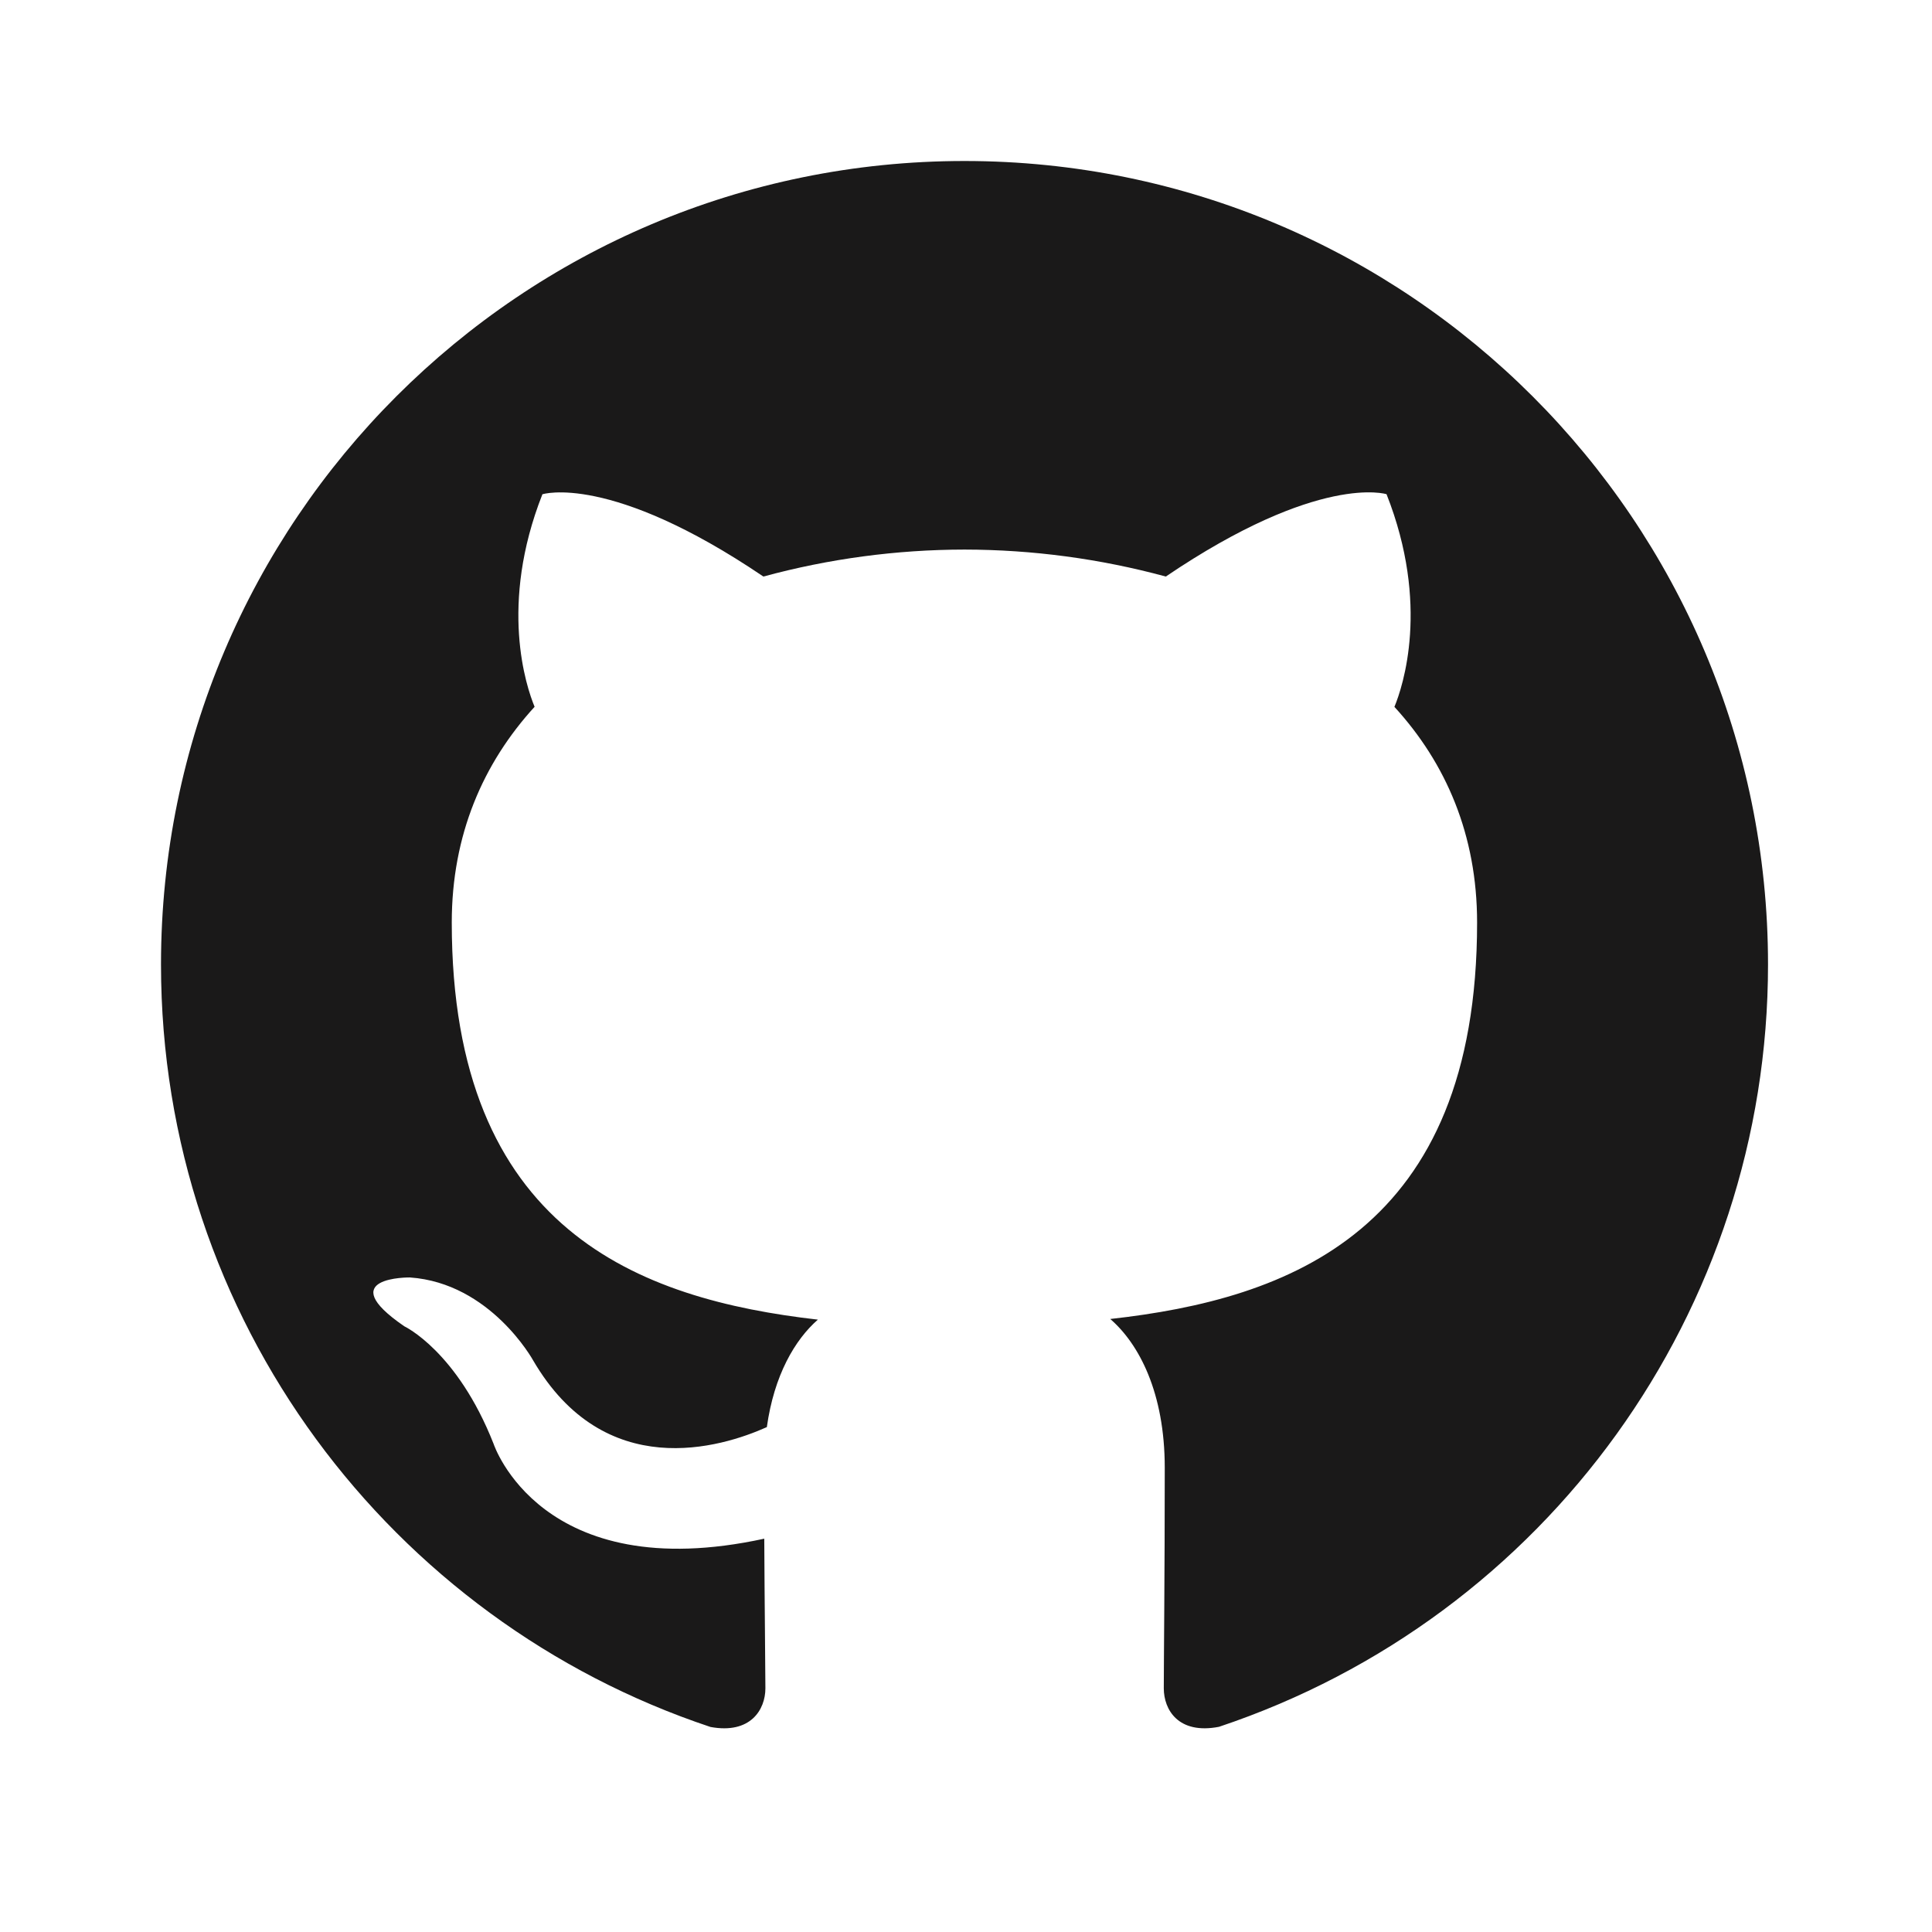
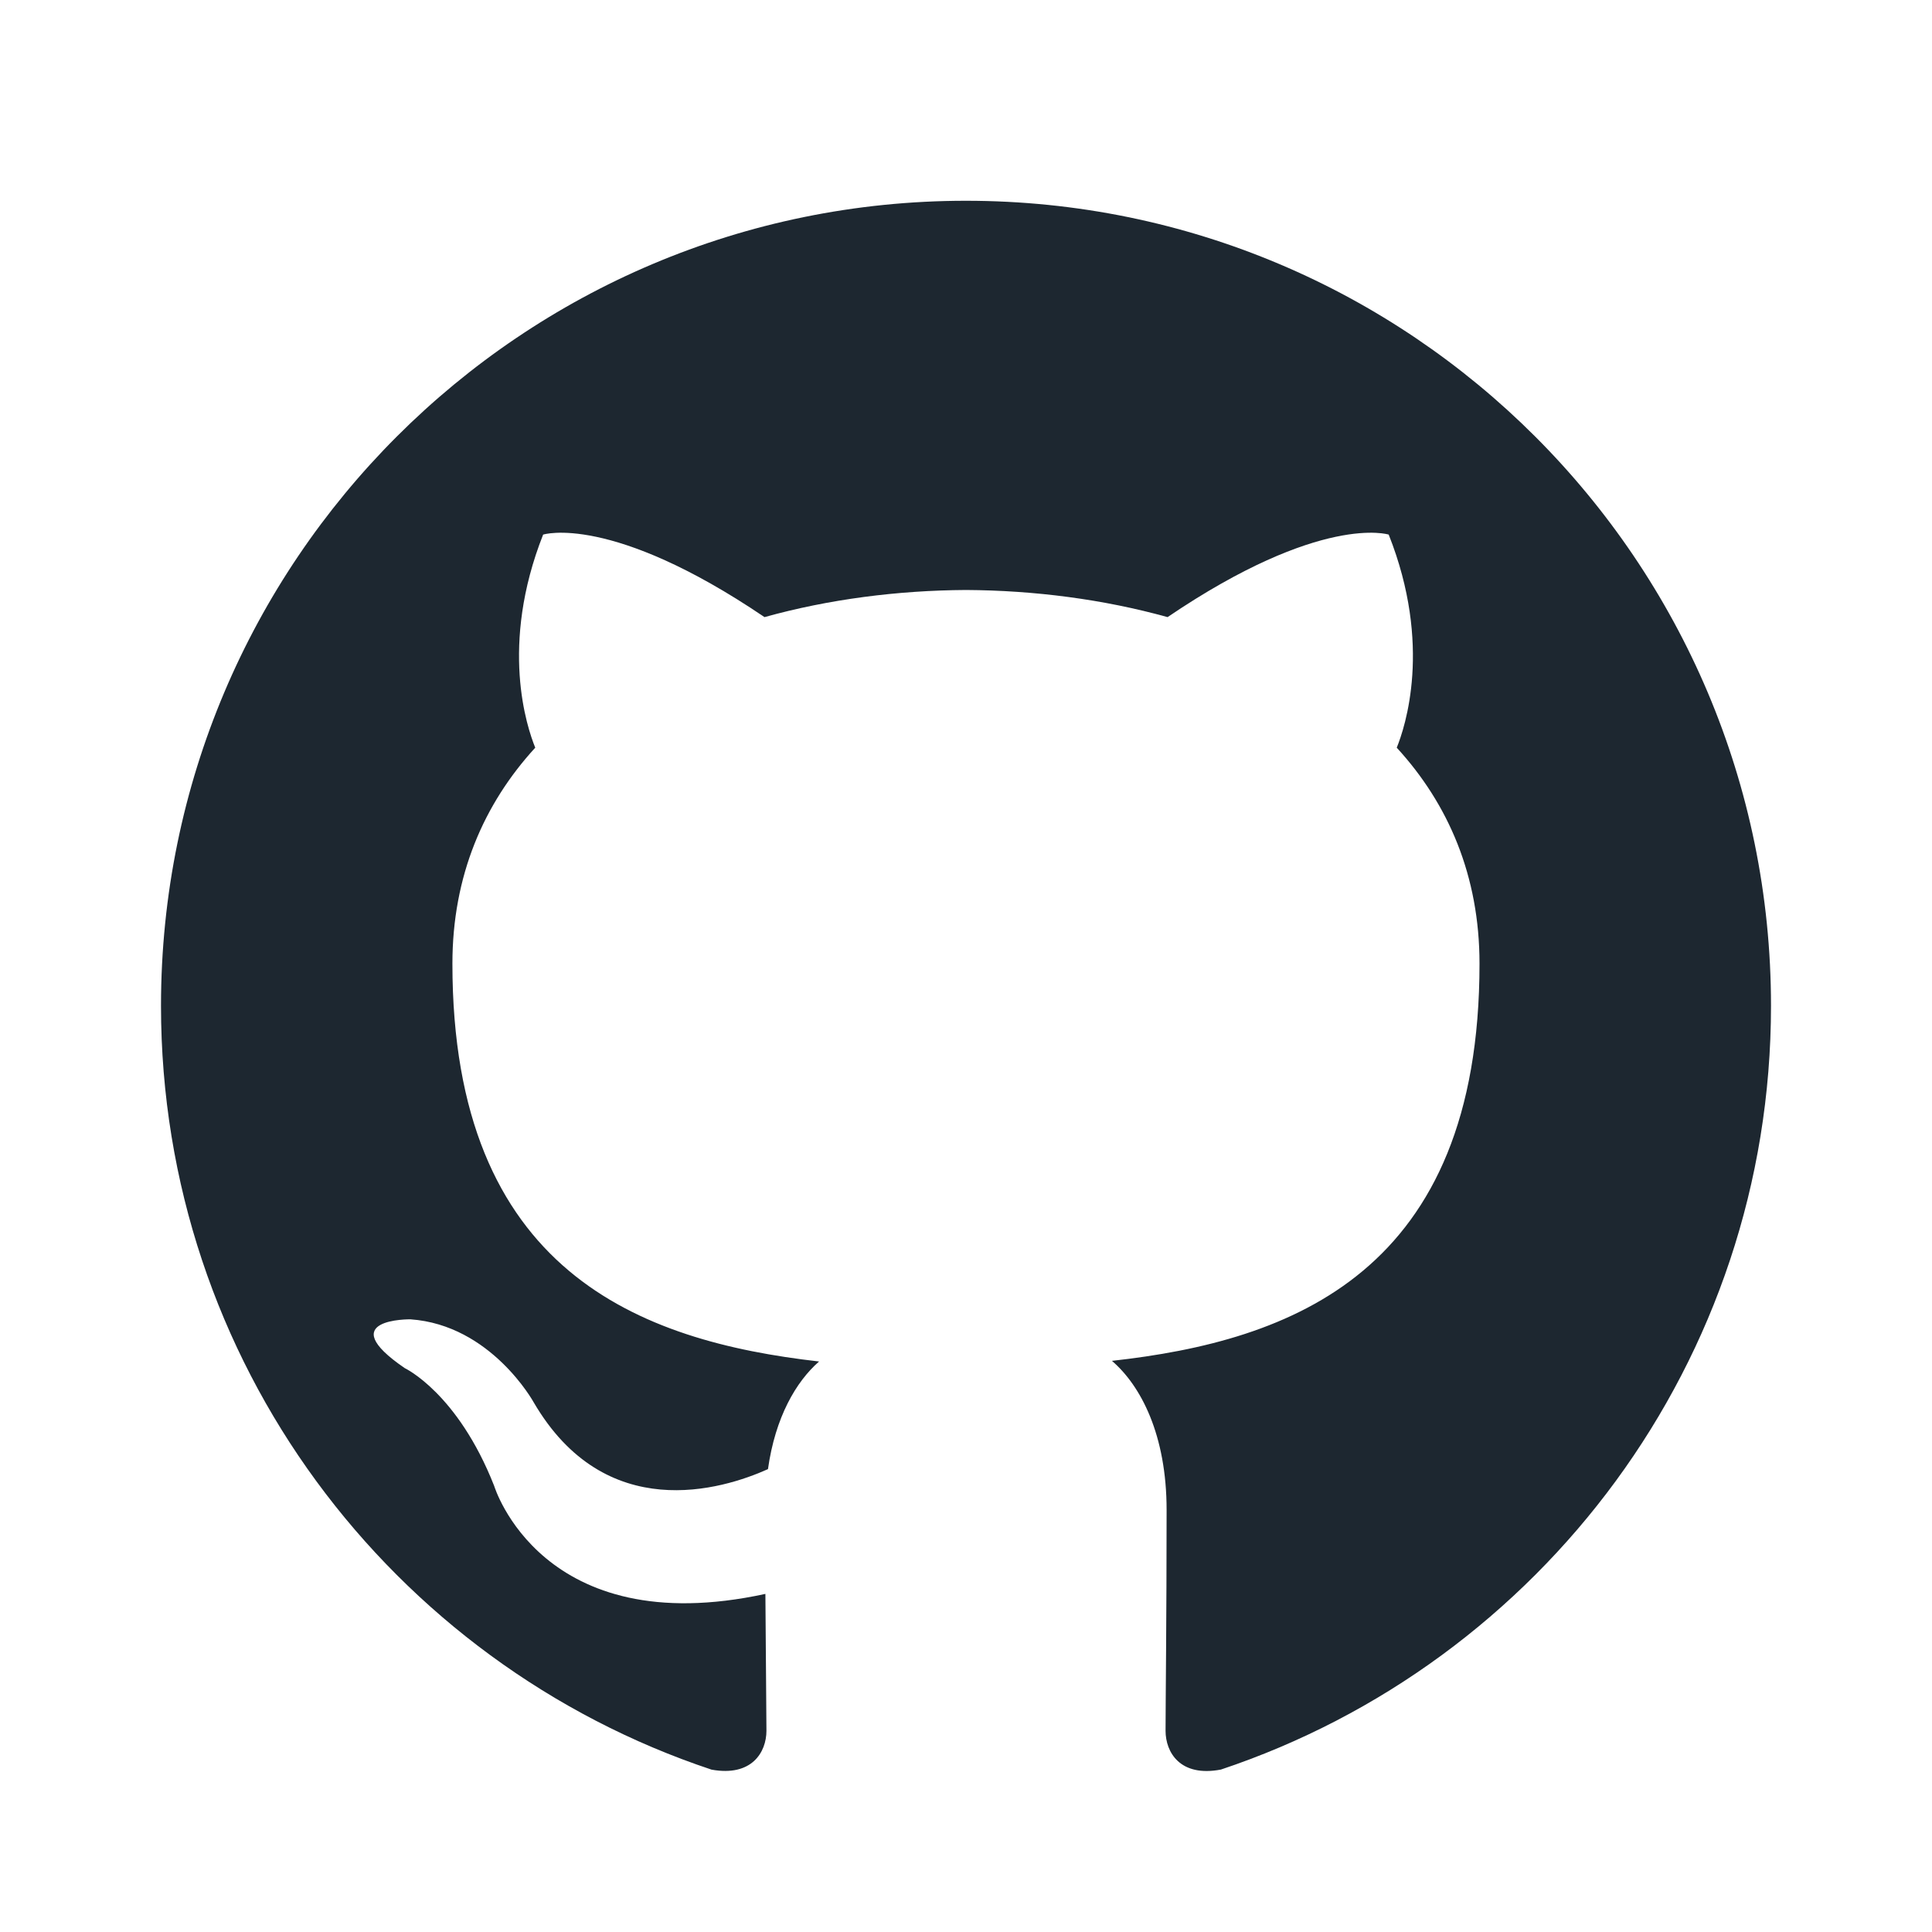
- <svg xmlns="http://www.w3.org/2000/svg" width="24" height="24" viewBox="0 0 24 24">
-   <g fill="none" fill-rule="evenodd">
-     <path fill="#1A1919" d="M11.981 2C6.47 2 2 6.469 2 11.981c0 4.41 2.86 8.152 6.826 9.472.499.092.682-.217.682-.48 0-.238-.01-1.025-.014-1.859-2.776.604-3.362-1.177-3.362-1.177-.454-1.154-1.109-1.461-1.109-1.461-.905-.62.069-.607.069-.607 1.002.07 1.53 1.029 1.53 1.029.89 1.526 2.335 1.085 2.904.83.09-.645.349-1.086.634-1.335-2.217-.253-4.548-1.108-4.548-4.933 0-1.09.39-1.98 1.029-2.68-.104-.25-.445-1.266.097-2.64 0 0 .838-.269 2.745 1.022a9.567 9.567 0 0 1 2.498-.335 9.592 9.592 0 0 1 2.501.335c1.905-1.29 2.742-1.023 2.742-1.023.543 1.375.202 2.39.098 2.642.64.699 1.027 1.59 1.027 2.679 0 3.834-2.335 4.678-4.557 4.925.358.31.677.917.677 1.848 0 1.336-.012 2.41-.012 2.74 0 .265.18.576.686.478a9.983 9.983 0 0 0 6.82-9.47C21.963 6.47 17.493 2 11.98 2" />
-   </g>
+ <svg xmlns="http://www.w3.org/2000/svg" width="24" height="24" viewBox="0 0 24 24" fill="none">
+   <path fill-rule="evenodd" clip-rule="evenodd" d="M11.999 2.494C6.478 2.494 2 6.971 2 12.494C2 16.912 4.865 20.66 8.839 21.983C9.339 22.074 9.521 21.766 9.521 21.5C9.521 21.263 9.513 20.634 9.508 19.8C6.726 20.404 6.139 18.459 6.139 18.459C5.685 17.304 5.029 16.996 5.029 16.996C4.121 16.376 5.098 16.389 5.098 16.389C6.101 16.459 6.629 17.419 6.629 17.419C7.521 18.947 8.97 18.506 9.54 18.25C9.631 17.604 9.889 17.163 10.175 16.913C7.954 16.66 5.62 15.803 5.62 11.971C5.62 10.879 6.009 9.987 6.649 9.288C6.546 9.035 6.203 8.018 6.747 6.641C6.747 6.641 7.586 6.372 9.497 7.666C10.294 7.444 11.15 7.334 12 7.329C12.85 7.334 13.705 7.444 14.504 7.666C16.413 6.372 17.251 6.641 17.251 6.641C17.797 8.018 17.453 9.035 17.351 9.288C17.992 9.987 18.379 10.879 18.379 11.971C18.379 15.813 16.04 16.658 13.813 16.905C14.172 17.214 14.492 17.824 14.492 18.758C14.492 20.094 14.479 21.173 14.479 21.5C14.479 21.768 14.66 22.079 15.167 21.982C19.137 20.656 22 16.911 22 12.494C22 6.971 17.522 2.494 11.999 2.494Z" fill="#1D2730" />
</svg>
